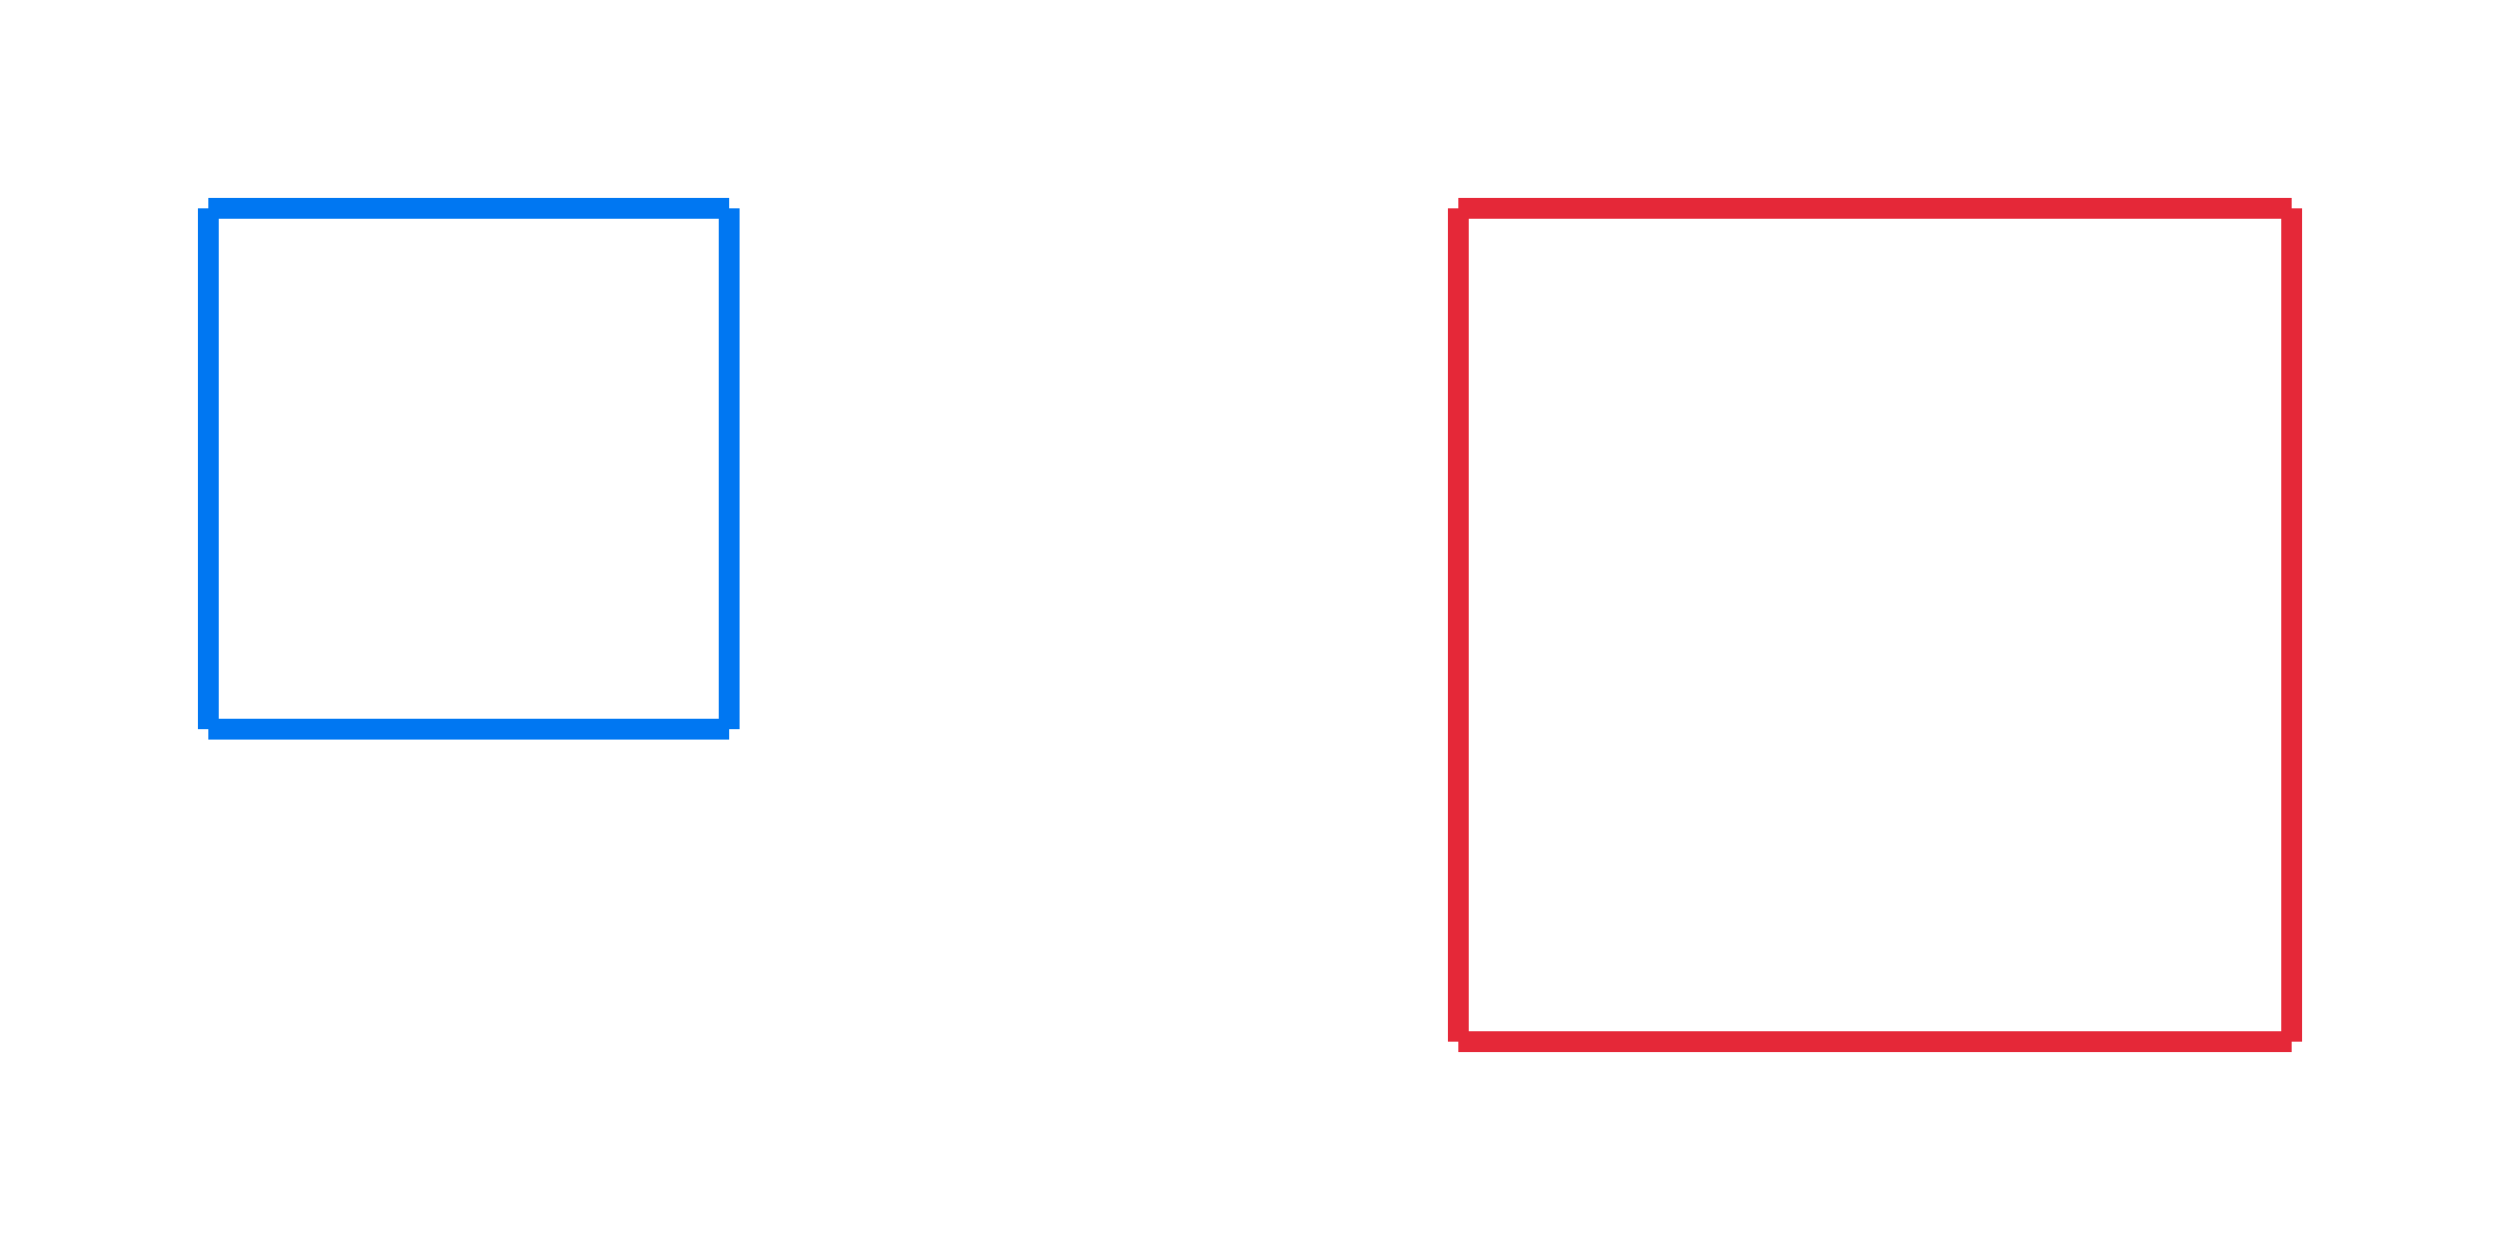
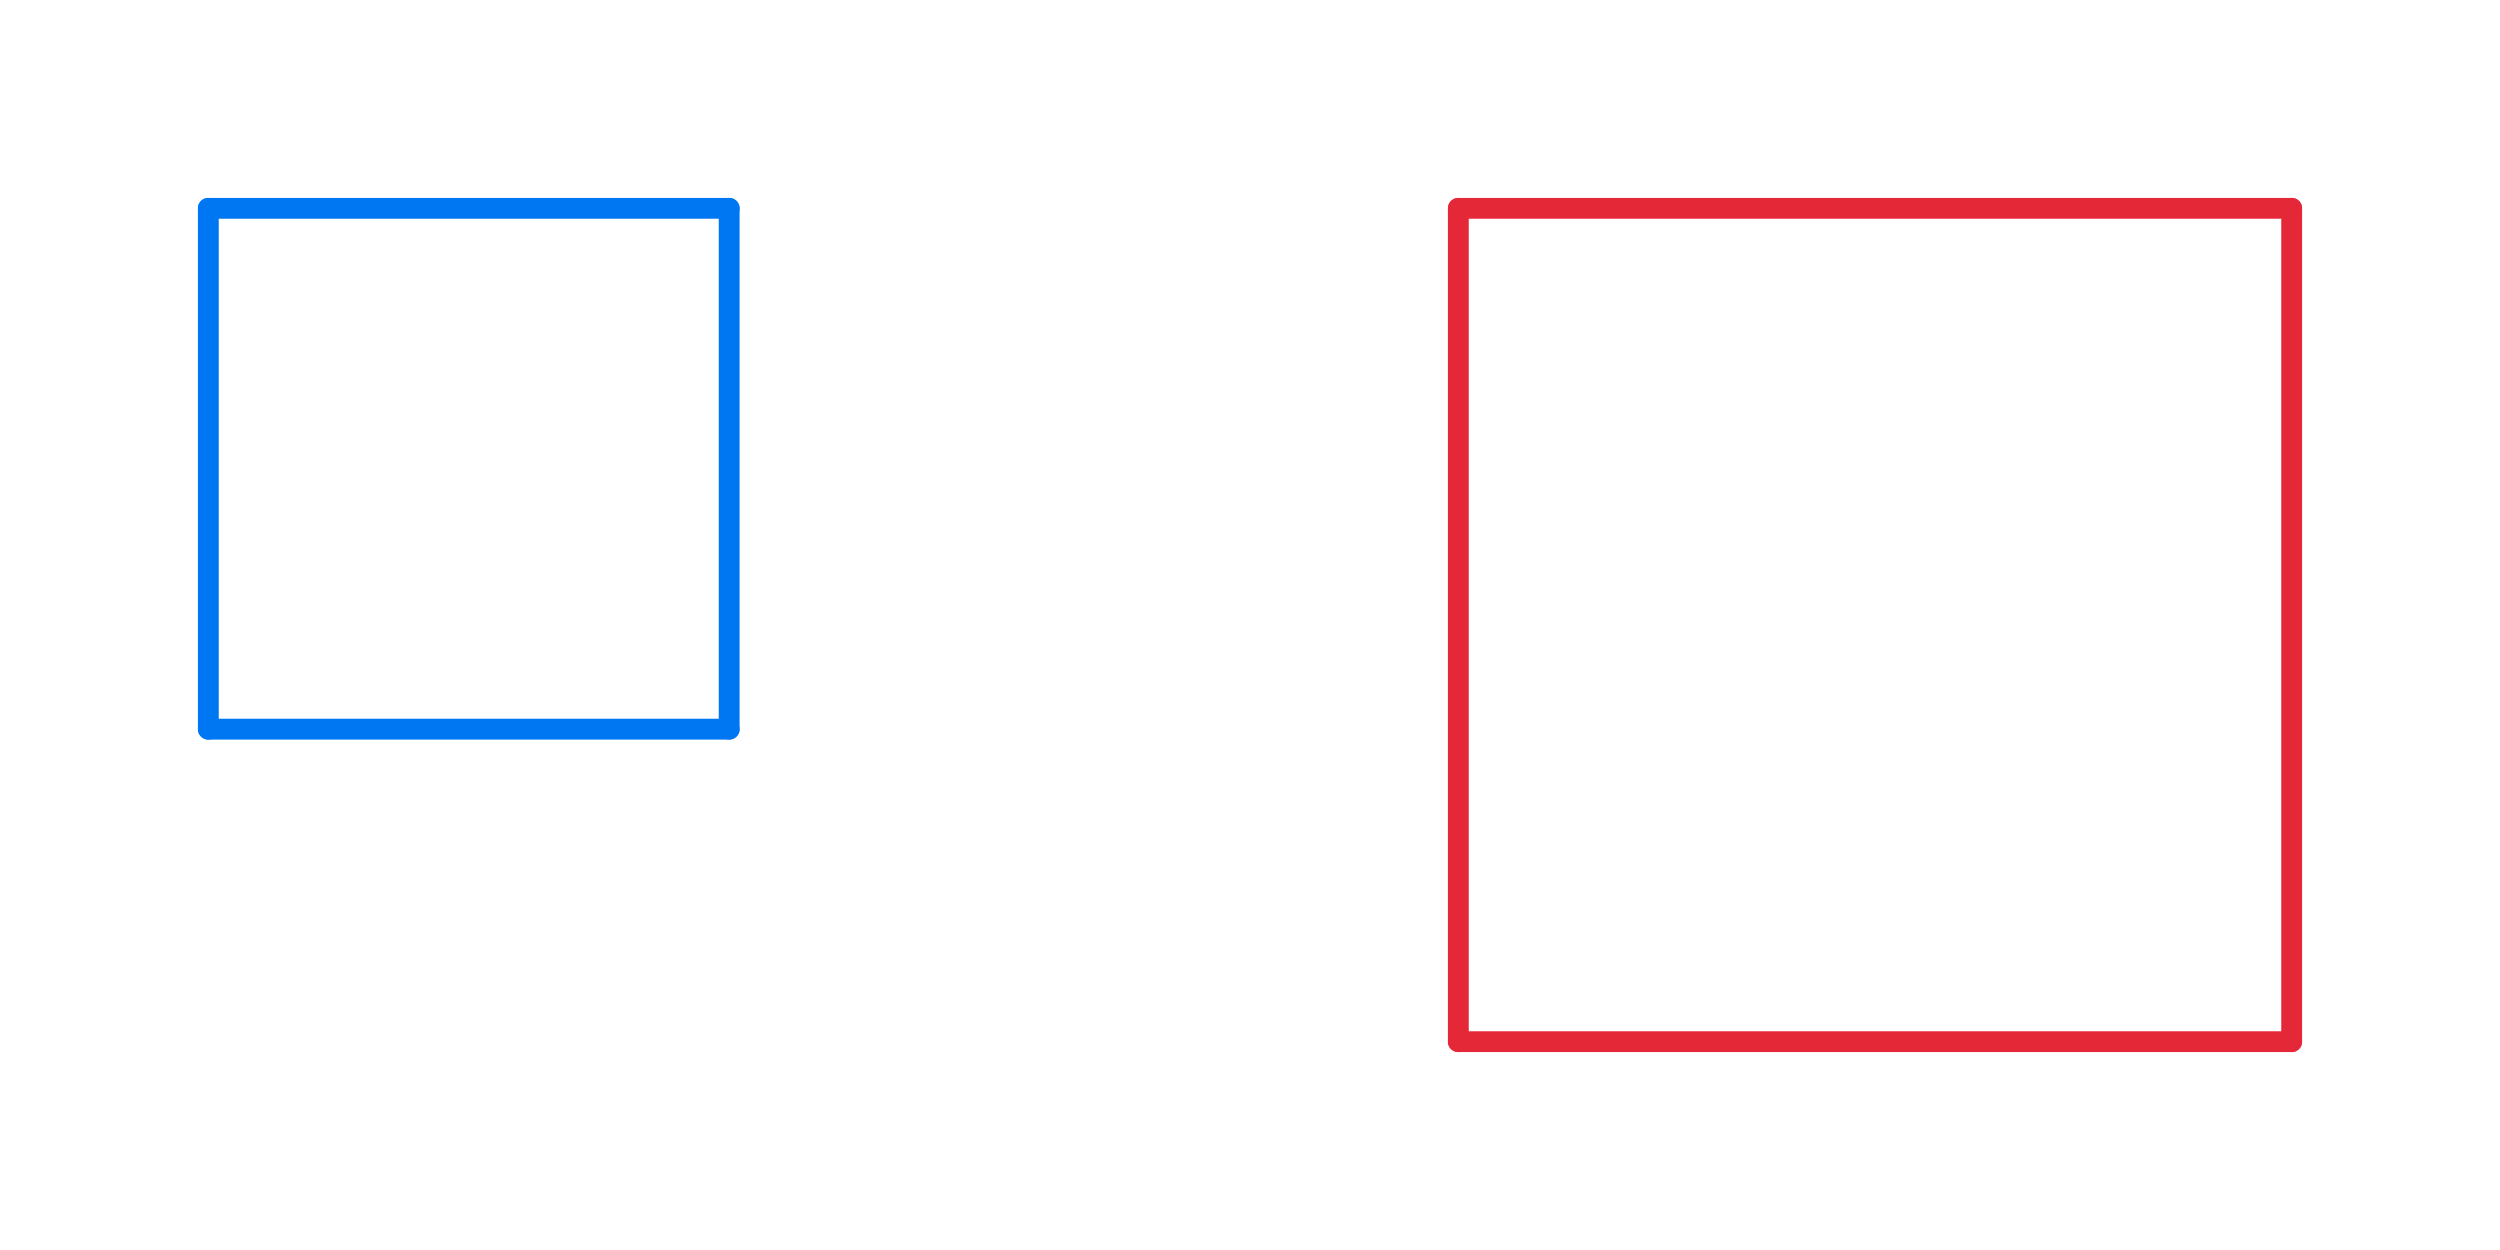
<svg xmlns="http://www.w3.org/2000/svg" viewBox="-20 -20 240 120">
-   <line stroke="rgb(0,119,242)" stroke-width="2" x1="0" x2="50" y1="0" y2="0" />
-   <line stroke="rgb(0,119,242)" stroke-width="2" x1="50" x2="50" y1="0" y2="50" />
-   <line stroke="rgb(0,119,242)" stroke-width="2" x1="50" x2="-0" y1="50" y2="50" />
-   <line stroke="rgb(0,119,242)" stroke-width="2" x1="-0" x2="-0" y1="50" y2="-0" />
-   <line stroke="rgb(229,40,56)" stroke-width="2" x1="120" x2="200" y1="-0" y2="-0" />
-   <line stroke="rgb(229,40,56)" stroke-width="2" x1="200" x2="200" y1="-0" y2="80" />
-   <line stroke="rgb(229,40,56)" stroke-width="2" x1="200" x2="120" y1="80" y2="80" />
-   <line stroke="rgb(229,40,56)" stroke-width="2" x1="120" x2="120" y1="80" y2="-0" />
+   <line stroke="rgb(0,119,242)" stroke-linecap="round" stroke-width="2" x1="0" x2="50" y1="0" y2="0" />
+   <line stroke="rgb(0,119,242)" stroke-linecap="round" stroke-width="2" x1="50" x2="50" y1="0" y2="50" />
+   <line stroke="rgb(0,119,242)" stroke-linecap="round" stroke-width="2" x1="50" x2="-0" y1="50" y2="50" />
+   <line stroke="rgb(0,119,242)" stroke-linecap="round" stroke-width="2" x1="-0" x2="-0" y1="50" y2="-0" />
+   <line stroke="rgb(229,40,56)" stroke-linecap="round" stroke-width="2" x1="120" x2="200" y1="-0" y2="-0" />
+   <line stroke="rgb(229,40,56)" stroke-linecap="round" stroke-width="2" x1="200" x2="200" y1="-0" y2="80" />
+   <line stroke="rgb(229,40,56)" stroke-linecap="round" stroke-width="2" x1="200" x2="120" y1="80" y2="80" />
+   <line stroke="rgb(229,40,56)" stroke-linecap="round" stroke-width="2" x1="120" x2="120" y1="80" y2="-0" />
</svg>
